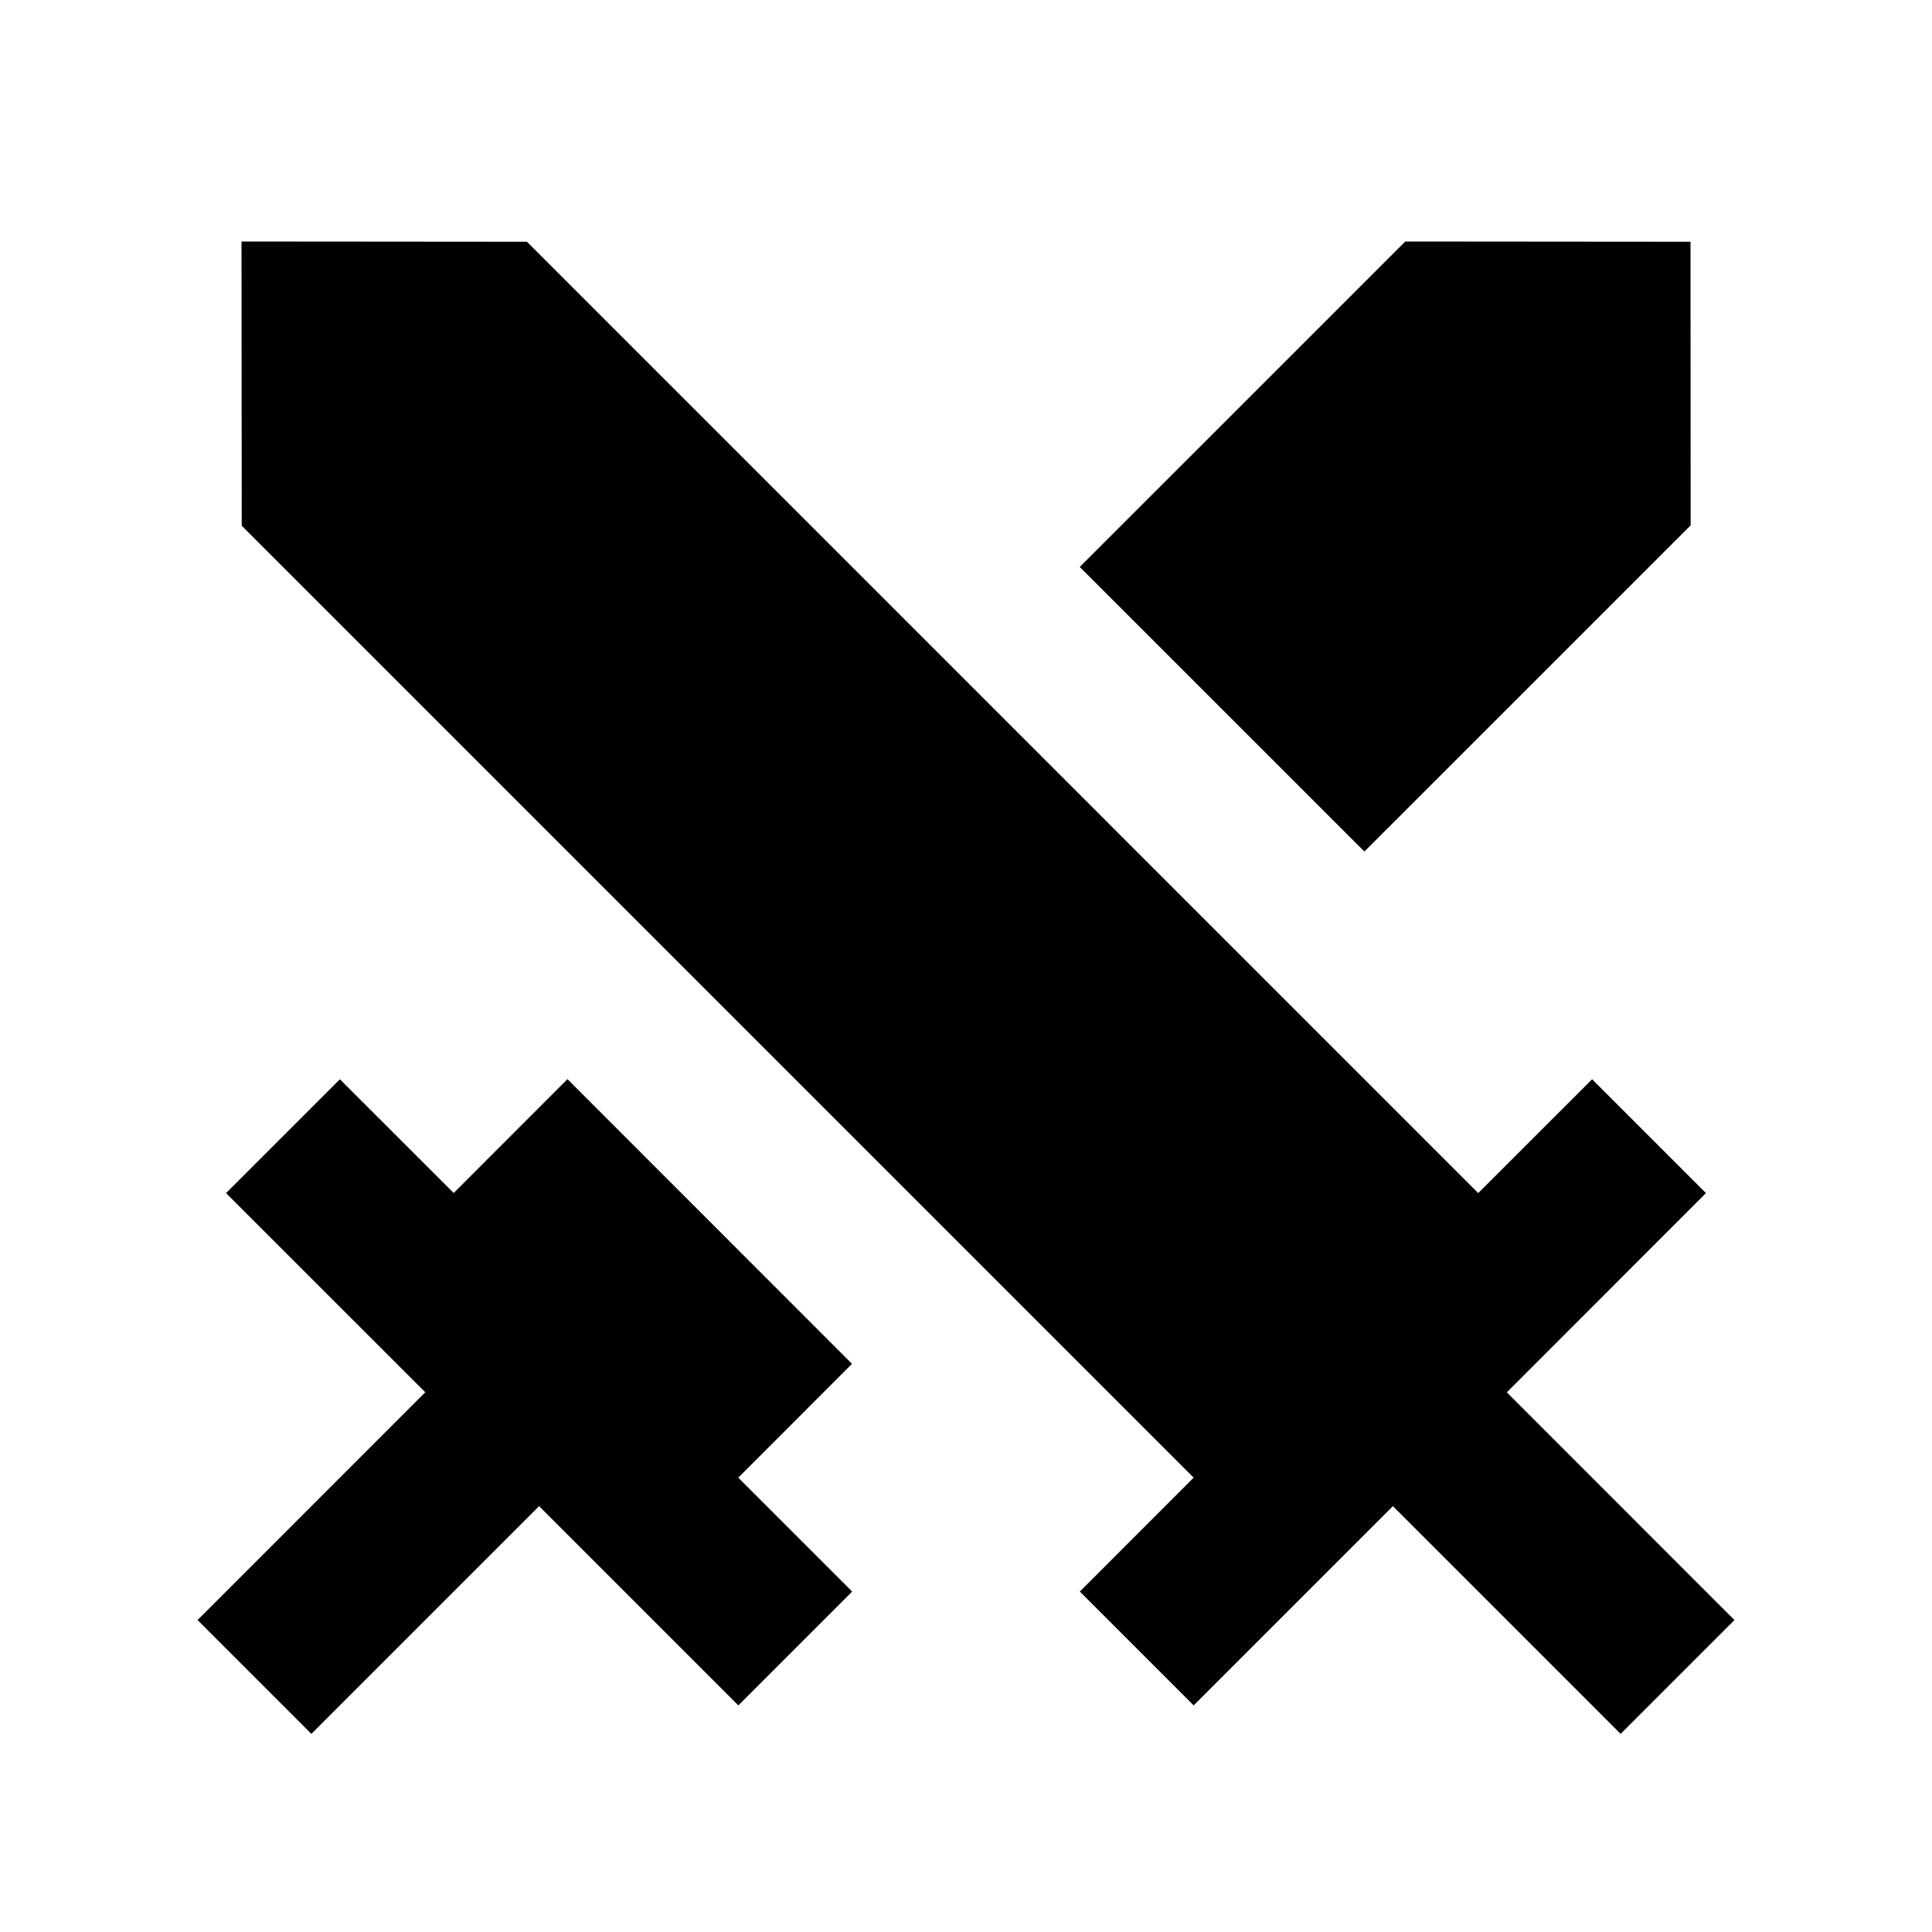
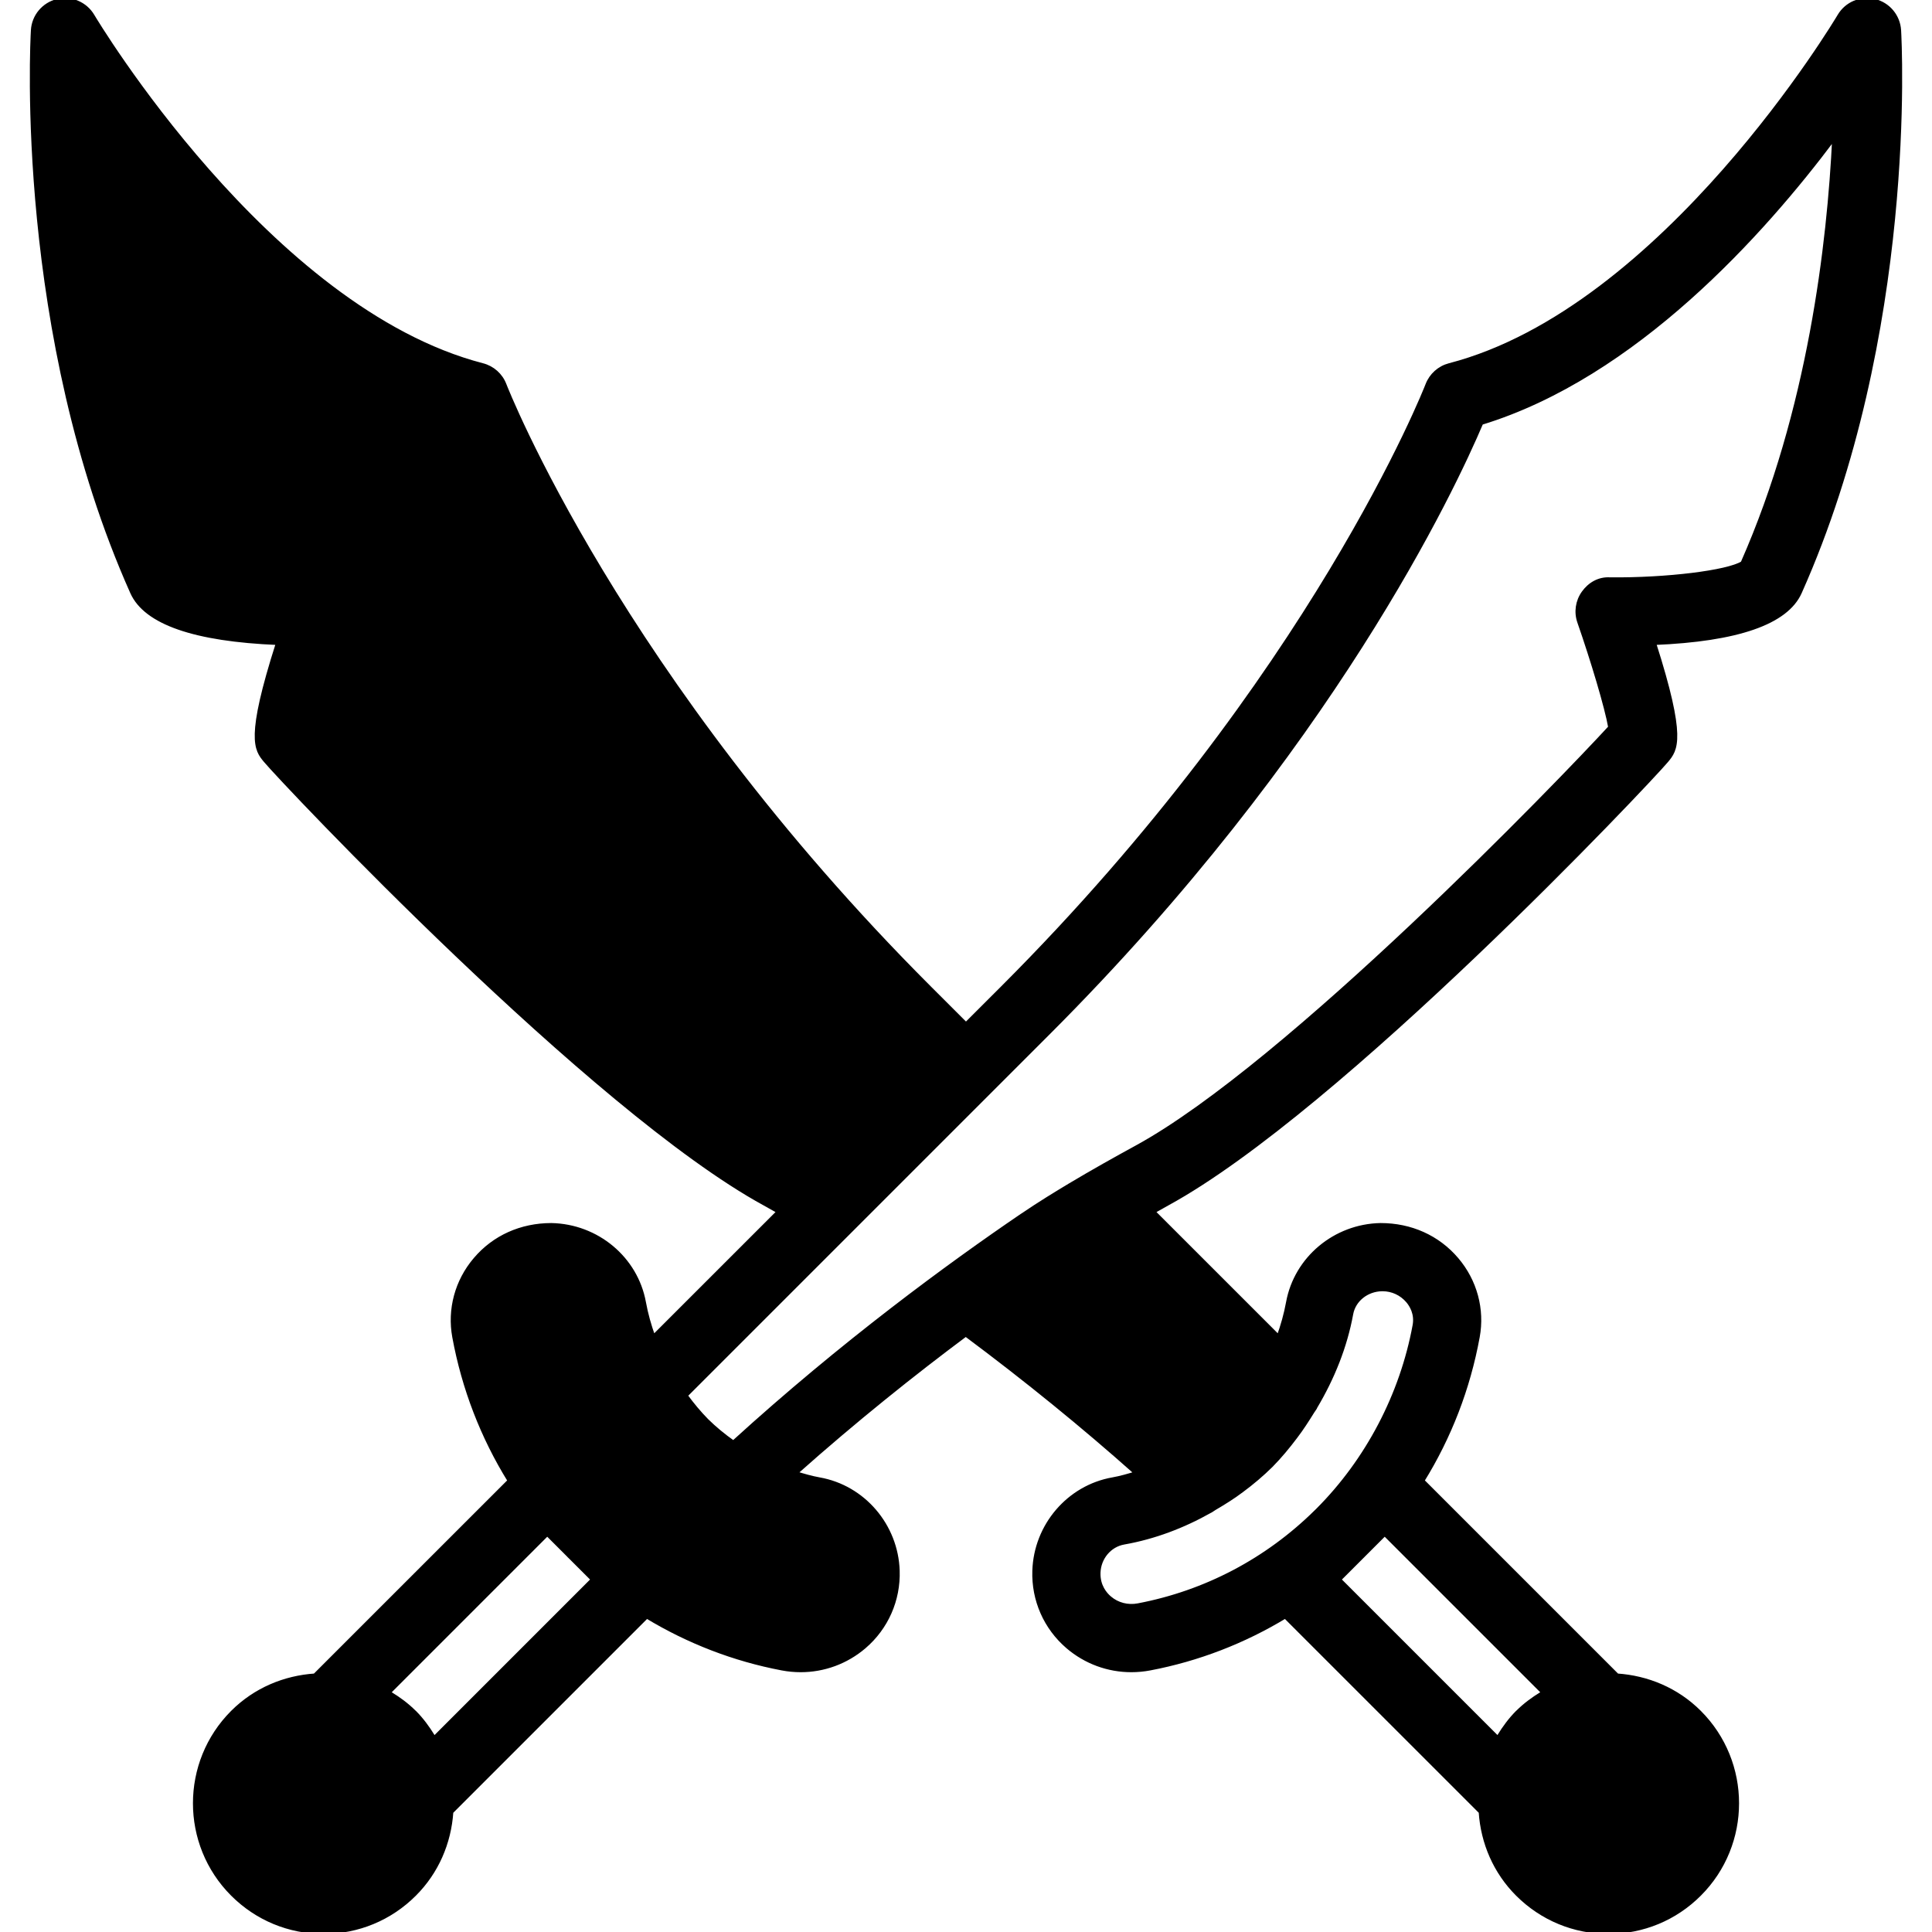
- <svg xmlns="http://www.w3.org/2000/svg" width="800px" height="800px" viewBox="0 0 24 24">
-   <g>
-     <path fill="none" d="M0 0h24v24H0z" />
-     <path fill-rule="nonzero" d="M7.05 13.406l3.534 3.536-1.413 1.414 1.415 1.415-1.414 1.414-2.475-2.475-2.829 2.829-1.414-1.414 2.829-2.83-2.475-2.474 1.414-1.414 1.414 1.413 1.413-1.414zM3 3l3.546.003 11.817 11.818 1.415-1.414 1.414 1.414-2.474 2.475 2.828 2.829-1.414 1.414-2.829-2.829-2.475 2.475-1.414-1.414 1.414-1.415L3.003 6.531 3 3zm14.457 0L21 3.003l.002 3.523-4.053 4.052-3.536-3.535L17.457 3z" />
+ <svg xmlns="http://www.w3.org/2000/svg" fill="#000000" height="64px" width="64px" version="1.1" id="Layer_1" viewBox="0 0 503.91 503.91" xml:space="preserve" stroke="#000000">
+   <g id="SVGRepo_bgCarrier" stroke-width="0" />
+   <g id="SVGRepo_tracerCarrier" stroke-linecap="round" stroke-linejoin="round" stroke="#CCCCCC" stroke-width="1.008" />
+   <g id="SVGRepo_iconCarrier">
+     <g>
+       <g>
+         <path d="M495.352,7.908c-0.218-3.693-2.82-6.807-6.413-7.672c-3.626-0.856-7.336,0.722-9.208,3.903 c-0.445,0.755-45.618,76.548-101.703,91.094c-2.627,0.68-4.759,2.594-5.733,5.12c-0.285,0.755-29.805,76.263-110.861,157.318 l-9.485,9.476l-9.485-9.476c-81.055-81.055-110.575-156.563-110.861-157.318c-0.965-2.535-3.106-4.44-5.733-5.12 C69.897,80.721,24.615,4.895,24.161,4.131c-1.872-3.173-5.615-4.767-9.199-3.895C11.378,1.11,8.768,4.215,8.558,7.908 c-0.185,3.198-4.23,79.142,25.894,146.6c3.525,7.898,16.292,12.33,38.014,13.22c-7.982,24.979-5.666,27.766-3.223,30.695 c4.633,5.565,85.21,90.985,130.166,115.536c1.234,0.68,2.442,1.385,3.676,2.065l-32.651,32.642 c-1.049-2.913-1.897-5.892-2.459-8.973c-2.09-11.474-12.254-19.968-24.19-20.195c-7.839,0.017-14.89,3.131-19.842,8.973 c-4.809,5.649-6.807,13.027-5.481,20.237c2.468,13.438,7.378,26.104,14.437,37.502L82.11,436.99 c-7.823,0.529-15.503,3.634-21.47,9.602c-13.085,13.094-13.085,34.396,0,47.482c6.345,6.345,14.772,9.837,23.745,9.837 c8.964,0,17.4-3.492,23.737-9.837c5.8-5.8,9.073-13.379,9.619-21.487l50.948-50.948c10.802,6.539,22.696,11.163,35.261,13.547 c1.628,0.311,3.265,0.462,4.885,0.462c6.052,0,11.902-2.132,16.577-6.127c5.8-4.969,8.989-12.196,8.746-19.834 c-0.378-11.801-8.981-21.831-20.446-23.854c-2.107-0.378-4.155-0.982-6.194-1.603c15.637-13.925,30.905-26.087,44.376-36.134 c15.746,11.734,30.628,23.837,44.452,36.151c-2.031,0.613-4.054,1.217-6.152,1.586c-11.465,2.023-20.06,12.053-20.438,23.854 c-0.252,7.638,2.938,14.865,8.738,19.834c4.675,3.995,10.525,6.127,16.577,6.127c1.62,0,3.257-0.151,4.885-0.462 c12.573-2.392,24.467-7.009,35.261-13.547l50.957,50.948c0.537,8.108,3.811,15.687,9.61,21.487 c6.345,6.345,14.772,9.837,23.737,9.837c8.973,0,17.408-3.492,23.745-9.837c13.094-13.085,13.094-34.388,0-47.482 c-5.968-5.968-13.648-9.073-21.47-9.602l-50.78-50.78c7.059-11.398,11.969-24.064,14.428-37.502 c1.326-7.21-0.672-14.588-5.473-20.237c-4.961-5.842-12.036-8.973-19.892-8.973c-11.893,0.227-22.05,8.721-24.148,20.195 c-0.562,3.08-1.41,6.06-2.459,8.973l-32.65-32.642c1.217-0.671,2.476-1.41,3.676-2.065 c44.955-24.551,125.532-109.971,130.174-115.536c2.434-2.929,4.759-5.716-3.232-30.695c21.714-0.89,34.489-5.321,38.014-13.22 C499.583,87.05,495.537,11.106,495.352,7.908z M113.291,453.298c-0.101-0.168-0.26-0.294-0.361-0.462 c-1.368-2.224-2.913-4.348-4.809-6.245v-0.008c-0.025-0.025-0.059-0.042-0.092-0.067c-1.888-1.872-3.978-3.408-6.161-4.742 c-0.159-0.101-0.285-0.252-0.453-0.344l41.321-41.321l5.573,5.573c0.017,0.017,0.034,0.042,0.05,0.059 c0.017,0.008,0.495,0.487,0.512,0.504l5.733,5.733L113.291,453.298z M402.487,441.43c-0.159,0.092-0.285,0.243-0.453,0.344 c-2.182,1.335-4.272,2.871-6.161,4.742c-0.025,0.025-0.067,0.042-0.092,0.067v0.008c-1.888,1.897-3.441,4.021-4.809,6.245 c-0.101,0.168-0.26,0.294-0.352,0.462l-41.321-41.321l5.892-5.892c0.159-0.159,0.336-0.327,0.352-0.344s0.034-0.042,0.05-0.059 l5.573-5.573L402.487,441.43z M315.666,394.107c0.034-0.025,0.084-0.034,0.126-0.05c0.336-0.193,0.621-0.436,0.957-0.63 c2.451-1.444,4.868-2.929,7.16-4.667c2.728-2.023,5.288-4.188,7.646-6.522c2.258-2.3,4.356-4.809,6.371-7.495 c1.612-2.107,3.013-4.306,4.39-6.522c0.227-0.369,0.47-0.663,0.697-1.032c0.034-0.067,0.042-0.143,0.076-0.201 c4.516-7.596,7.798-15.738,9.359-24.282c0.663-3.643,4.004-6.345,7.991-6.421h0.168c2.535,0,4.919,1.108,6.572,3.047 c0.898,1.058,2.317,3.29,1.763,6.337c-3.324,18.088-12.28,35.185-25.214,48.145l-0.478,0.478h-0.008 c-12.792,12.624-28.84,21.068-46.424,24.4c-2.677,0.504-5.38-0.193-7.403-1.93c-1.125-0.957-2.988-3.08-2.879-6.538 c0.117-3.903,2.887-7.21,6.58-7.865C301.069,400.957,308.624,398.086,315.666,394.107z M454.485,146.845 c-3.869,2.426-19.893,4.39-34.556,4.239c-2.871-0.185-5.321,1.267-6.916,3.492c-1.603,2.216-2.023,5.078-1.116,7.663 c3.475,9.988,7.168,22.293,8.058,27.463c-12.808,13.95-84.211,88.064-123.51,109.526c-5.422,2.963-11.356,6.278-17.358,9.862 c-0.915,0.546-1.788,1.074-2.652,1.603c-1.024,0.621-2.04,1.234-3.055,1.88c-2.35,1.469-4.549,2.896-6.614,4.306 c-0.067,0.042-0.134,0.076-0.193,0.117c-18.826,12.808-46.76,33.238-75.298,59.241c-2.552-1.788-4.851-3.693-6.933-5.741 c-1.931-1.972-3.744-4.13-5.481-6.513l43.914-43.914l35.11-35.11l15.419-15.419c74.039-74.039,105.825-142.177,113.06-159.224 c40.095-12.254,73.443-49.53,92.017-74.349C477.072,63.33,472.036,107.11,454.485,146.845z" />
+       </g>
+     </g>
  </g>
</svg>
